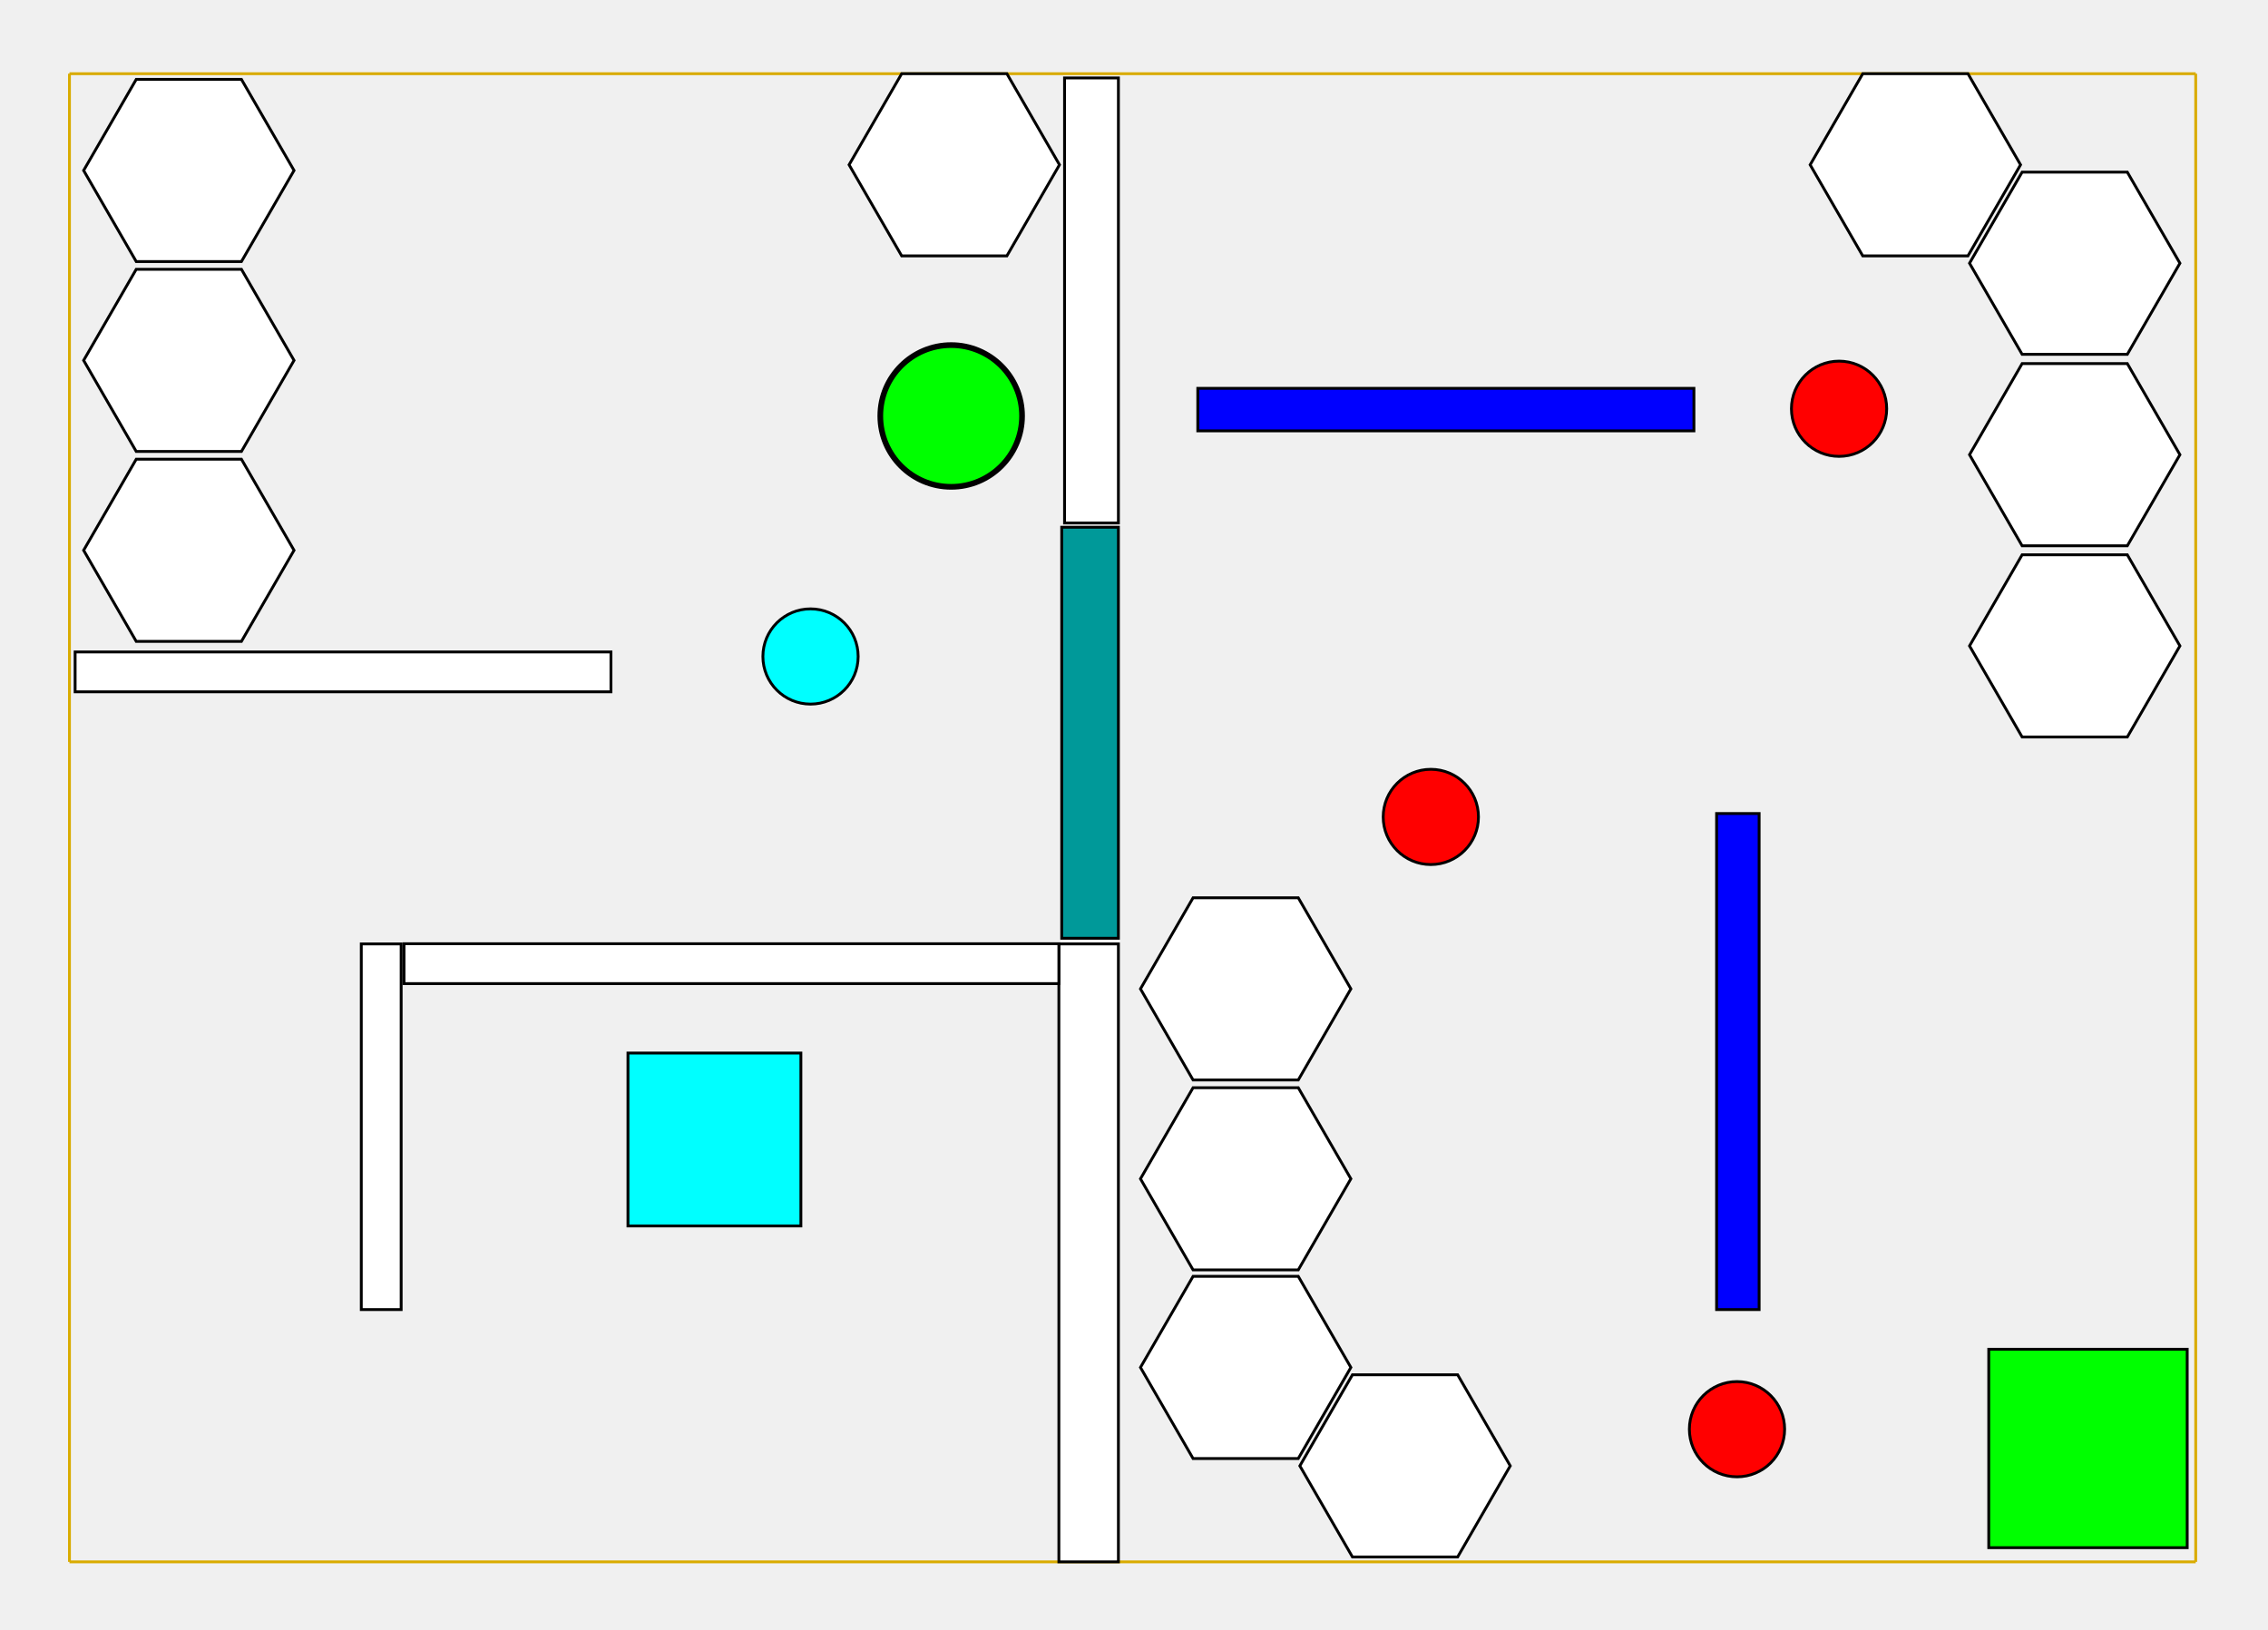
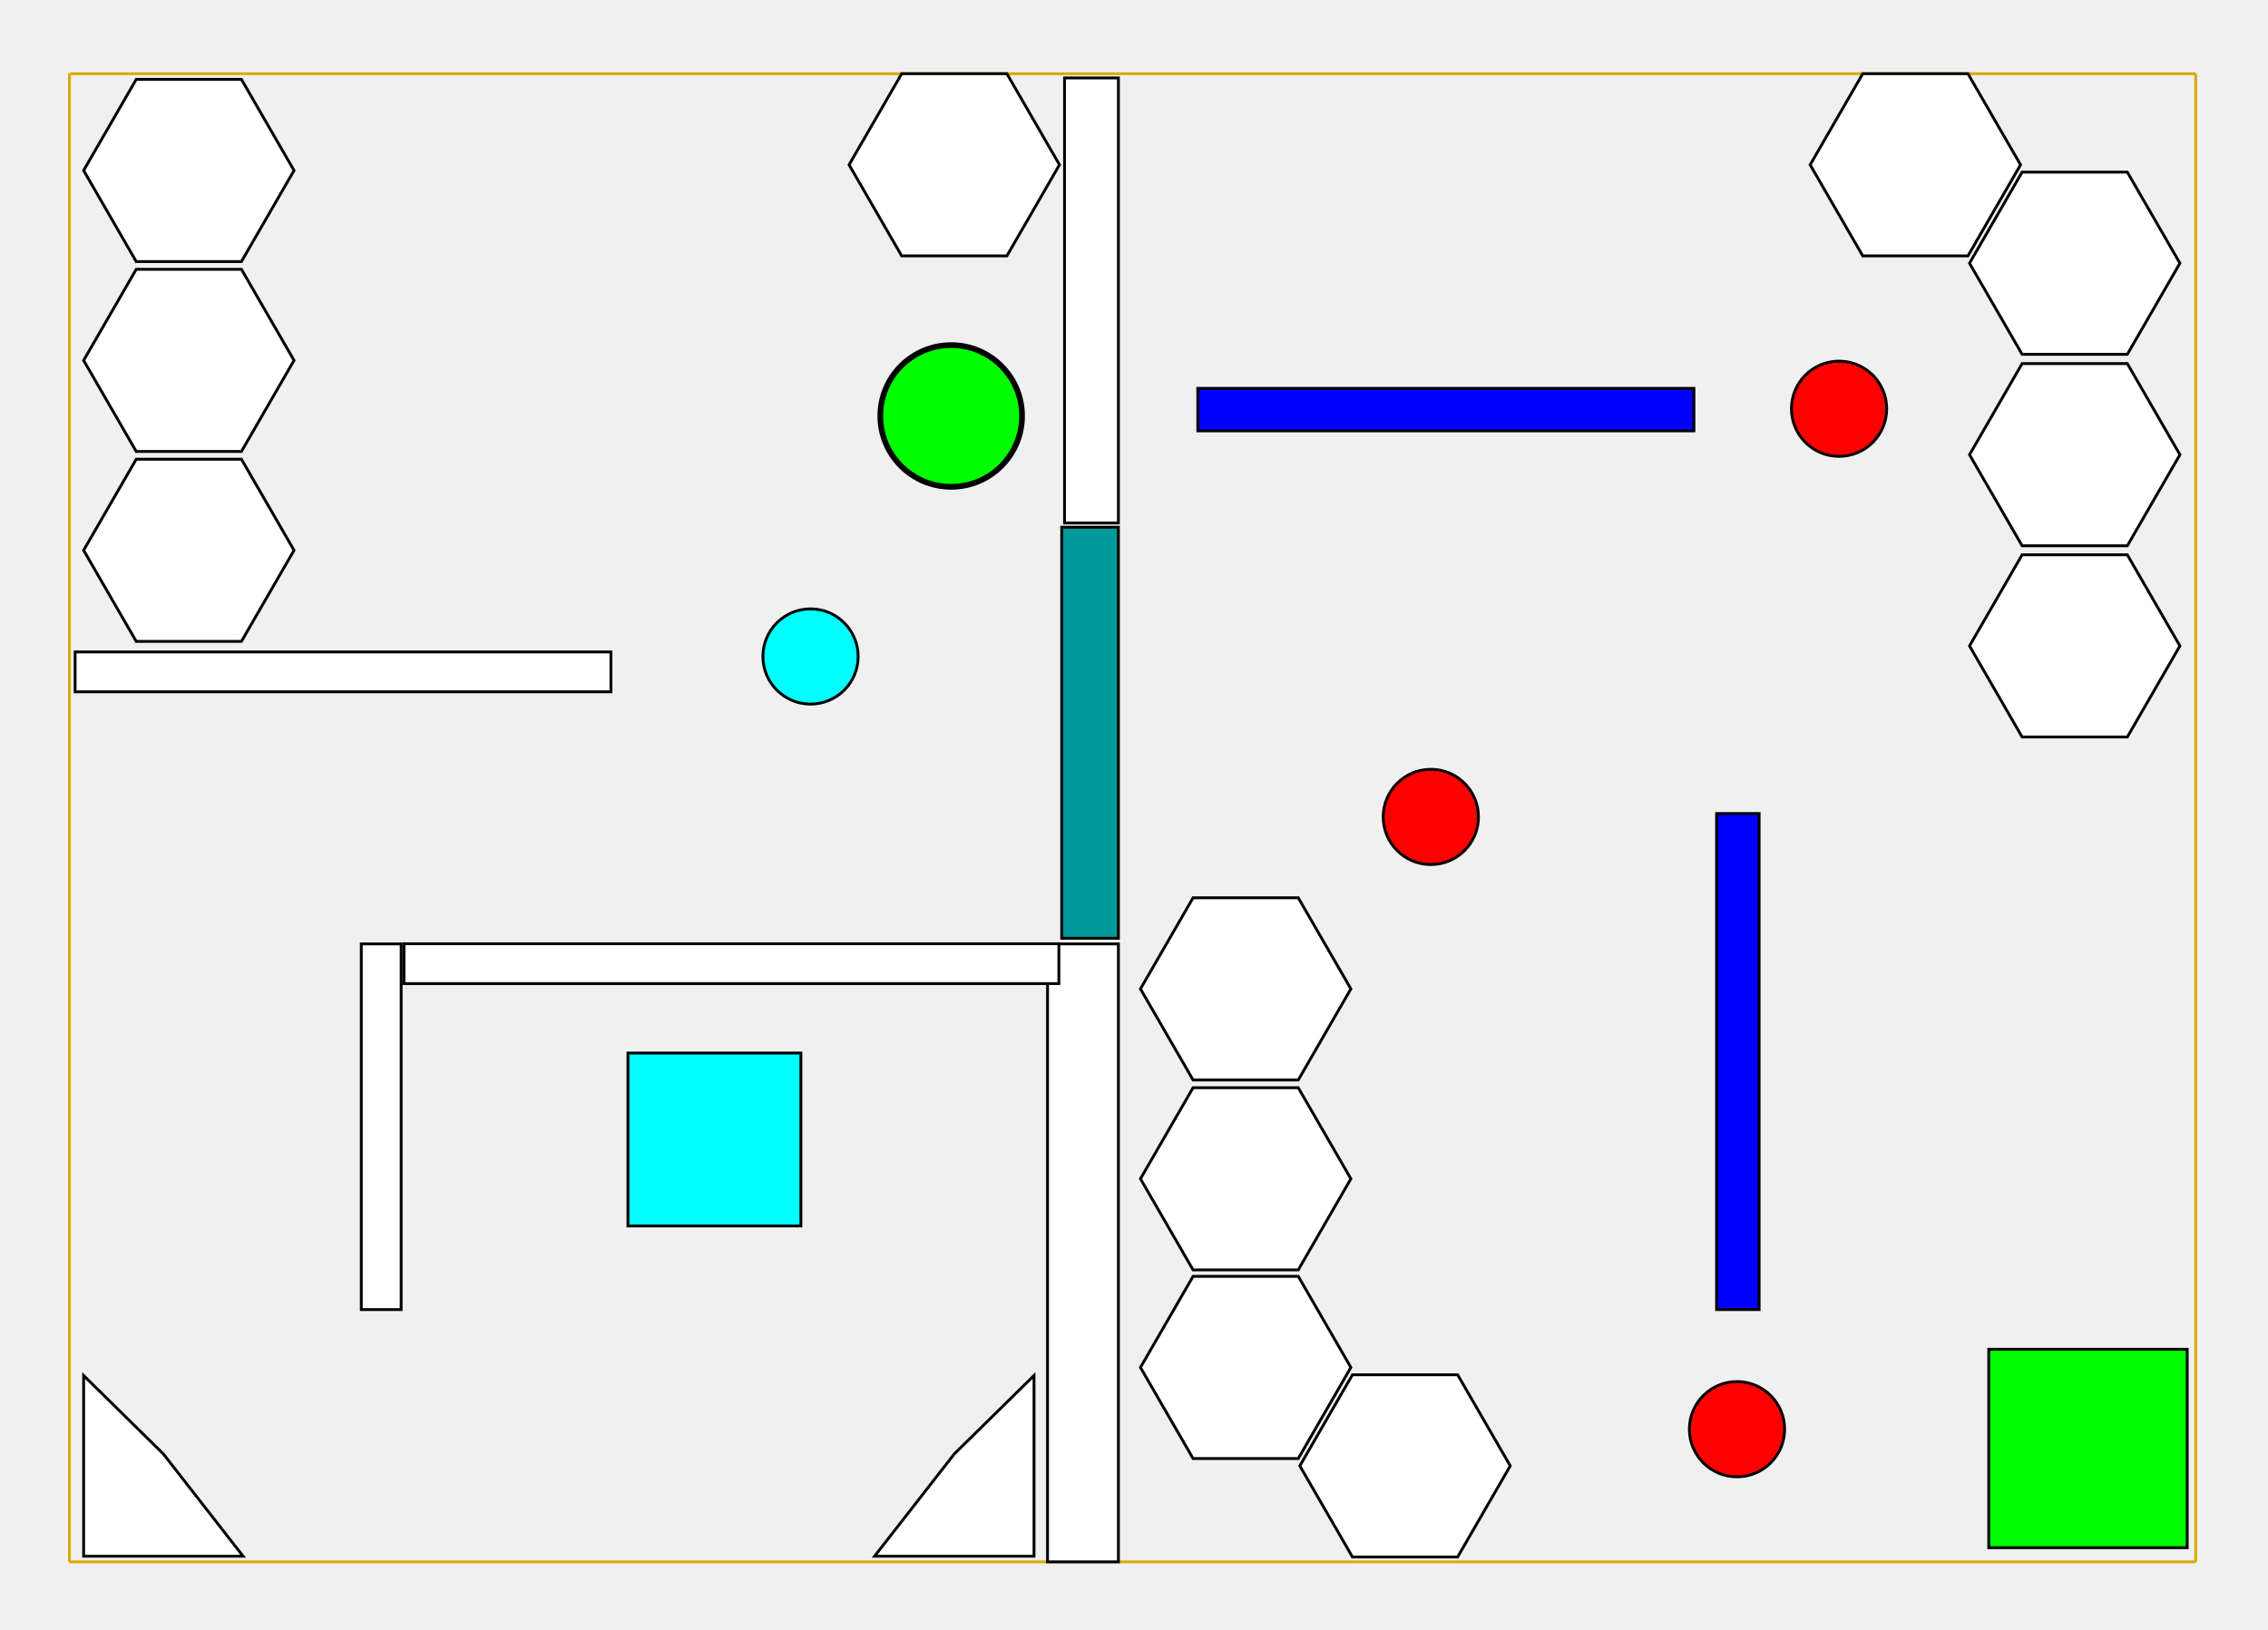
<svg xmlns="http://www.w3.org/2000/svg" version="1.1" id="Layer_1" x="0px" y="0px" width="800px" height="575px" viewBox="0 0 800 575" enable-background="new 0 0 800 575" xml:space="preserve">
  <circle fill="#00FF00" stroke="#000000" stroke-width="2" cx="335.514" cy="146.745" r="25" />
  <circle fill="#FF0000" stroke="#000000" cx="648.7" cy="144.2" r="16.8" />
  <circle fill="#00FFFF" stroke="#000000" cx="285.9" cy="231.6" r="16.8" />
  <rect x="701.5" y="476" fill="#00FF00" stroke="#000000" width="70" height="70" />
  <g>
    <line fill="none" stroke="#D9AB00" x1="24.5" y1="26" x2="24.5" y2="551" />
    <line fill="none" stroke="#D9AB00" x1="774.5" y1="26" x2="774.5" y2="551" />
    <line fill="none" stroke="#D9AB00" x1="24.5" y1="551" x2="774.5" y2="551" />
    <line fill="none" stroke="#D9AB00" x1="24.5" y1="26" x2="774.5" y2="26" />
  </g>
  <rect x="375.5" y="27.5" fill="#FFFFFF" stroke="#000000" width="19" height="157" />
-   <rect x="373.5" y="333" fill="#FFFFFF" stroke="#000000" width="21" height="218" />
+   <rect x="369.5" y="333" fill="#FFFFFF" stroke="#000000" width="25" height="218" />
  <rect x="221.5" y="371.5" fill="#00FFFF" stroke="#000000" width="61" height="61" />
  <rect x="374.5" y="186" fill="#009999" stroke="#000000" width="20" height="145" />
  <rect x="127.438" y="333" fill="#FFFFFF" stroke="#000000" width="14.063" height="129" />
  <rect x="142.5" y="332.938" fill="#FFFFFF" stroke="#000000" width="231" height="14.063" />
  <rect x="422.5" y="137" fill="#0000FF" stroke="#000000" width="175" height="15" />
  <rect x="605.5" y="287" fill="#0000FF" stroke="#000000" width="15" height="175" />
  <rect x="26.5" y="230" fill="#FFFFFF" stroke="#000000" width="189" height="14.063" />
  <polygon fill="#FFFFFF" stroke="#000000" points="420.838,514.547 402.283,482.41 420.838,450.273 457.945,450.273 476.5,482.41   457.945,514.547 " />
  <polygon fill="#FFFFFF" stroke="#000000" points="420.838,381 402.283,348.863 420.838,316.727 457.945,316.727 476.5,348.863   457.945,381 " />
  <polygon fill="#FFFFFF" stroke="#000000" points="420.838,448 402.283,415.863 420.838,383.727 457.945,383.727 476.5,415.863   457.945,448 " />
  <polygon fill="#FFFFFF" stroke="#000000" points="477.055,549.273 458.5,517.137 477.055,485 514.162,485 532.717,517.137   514.162,549.273 " />
  <polygon fill="#FFFFFF" stroke="#000000" points="750.379,60.727 768.934,92.863 750.379,125 713.271,125 694.717,92.863   713.271,60.727 " />
  <polygon fill="#FFFFFF" stroke="#000000" points="750.379,195.727 768.934,227.863 750.379,260 713.271,260 694.717,227.863   713.271,195.727 " />
  <polygon fill="#FFFFFF" stroke="#000000" points="750.379,128.273 768.934,160.41 750.379,192.547 713.271,192.547 694.717,160.41   713.271,128.273 " />
  <polygon fill="#FFFFFF" stroke="#000000" points="694.162,26 712.717,58.137 694.162,90.273 657.055,90.273 638.5,58.137   657.055,26 " />
  <circle fill="#FF0000" stroke="#000000" cx="504.7" cy="288.2" r="16.8" />
  <circle fill="#FF0000" stroke="#000000" cx="612.7" cy="504.2" r="16.8" />
  <polygon fill="#FFFFFF" stroke="#000000" points="355.162,26 373.717,58.137 355.162,90.273 318.055,90.273 299.5,58.137   318.055,26 " />
  <polygon fill="#FFFFFF" stroke="#000000" points="85.162,28 103.717,60.137 85.162,92.273 48.055,92.273 29.5,60.137 48.055,28 " />
  <polygon fill="#FFFFFF" stroke="#000000" points="85.162,95 103.717,127.137 85.162,159.273 48.055,159.273 29.5,127.137 48.055,95   " />
  <polygon fill="#FFFFFF" stroke="#000000" points="85.162,162 103.717,194.137 85.162,226.273 48.055,226.273 29.5,194.137   48.055,162 " />
+   <polygon fill="#FFFFFF" stroke="#000000" points="29.5,485.262 29.5,549.012 85.75,549.012 57.625,512.933 " />
+   <polygon fill="#FFFFFF" stroke="#000000" points="364.733,485.262 364.733,549.012 308.483,549.012 336.608,512.933 " />
</svg>
